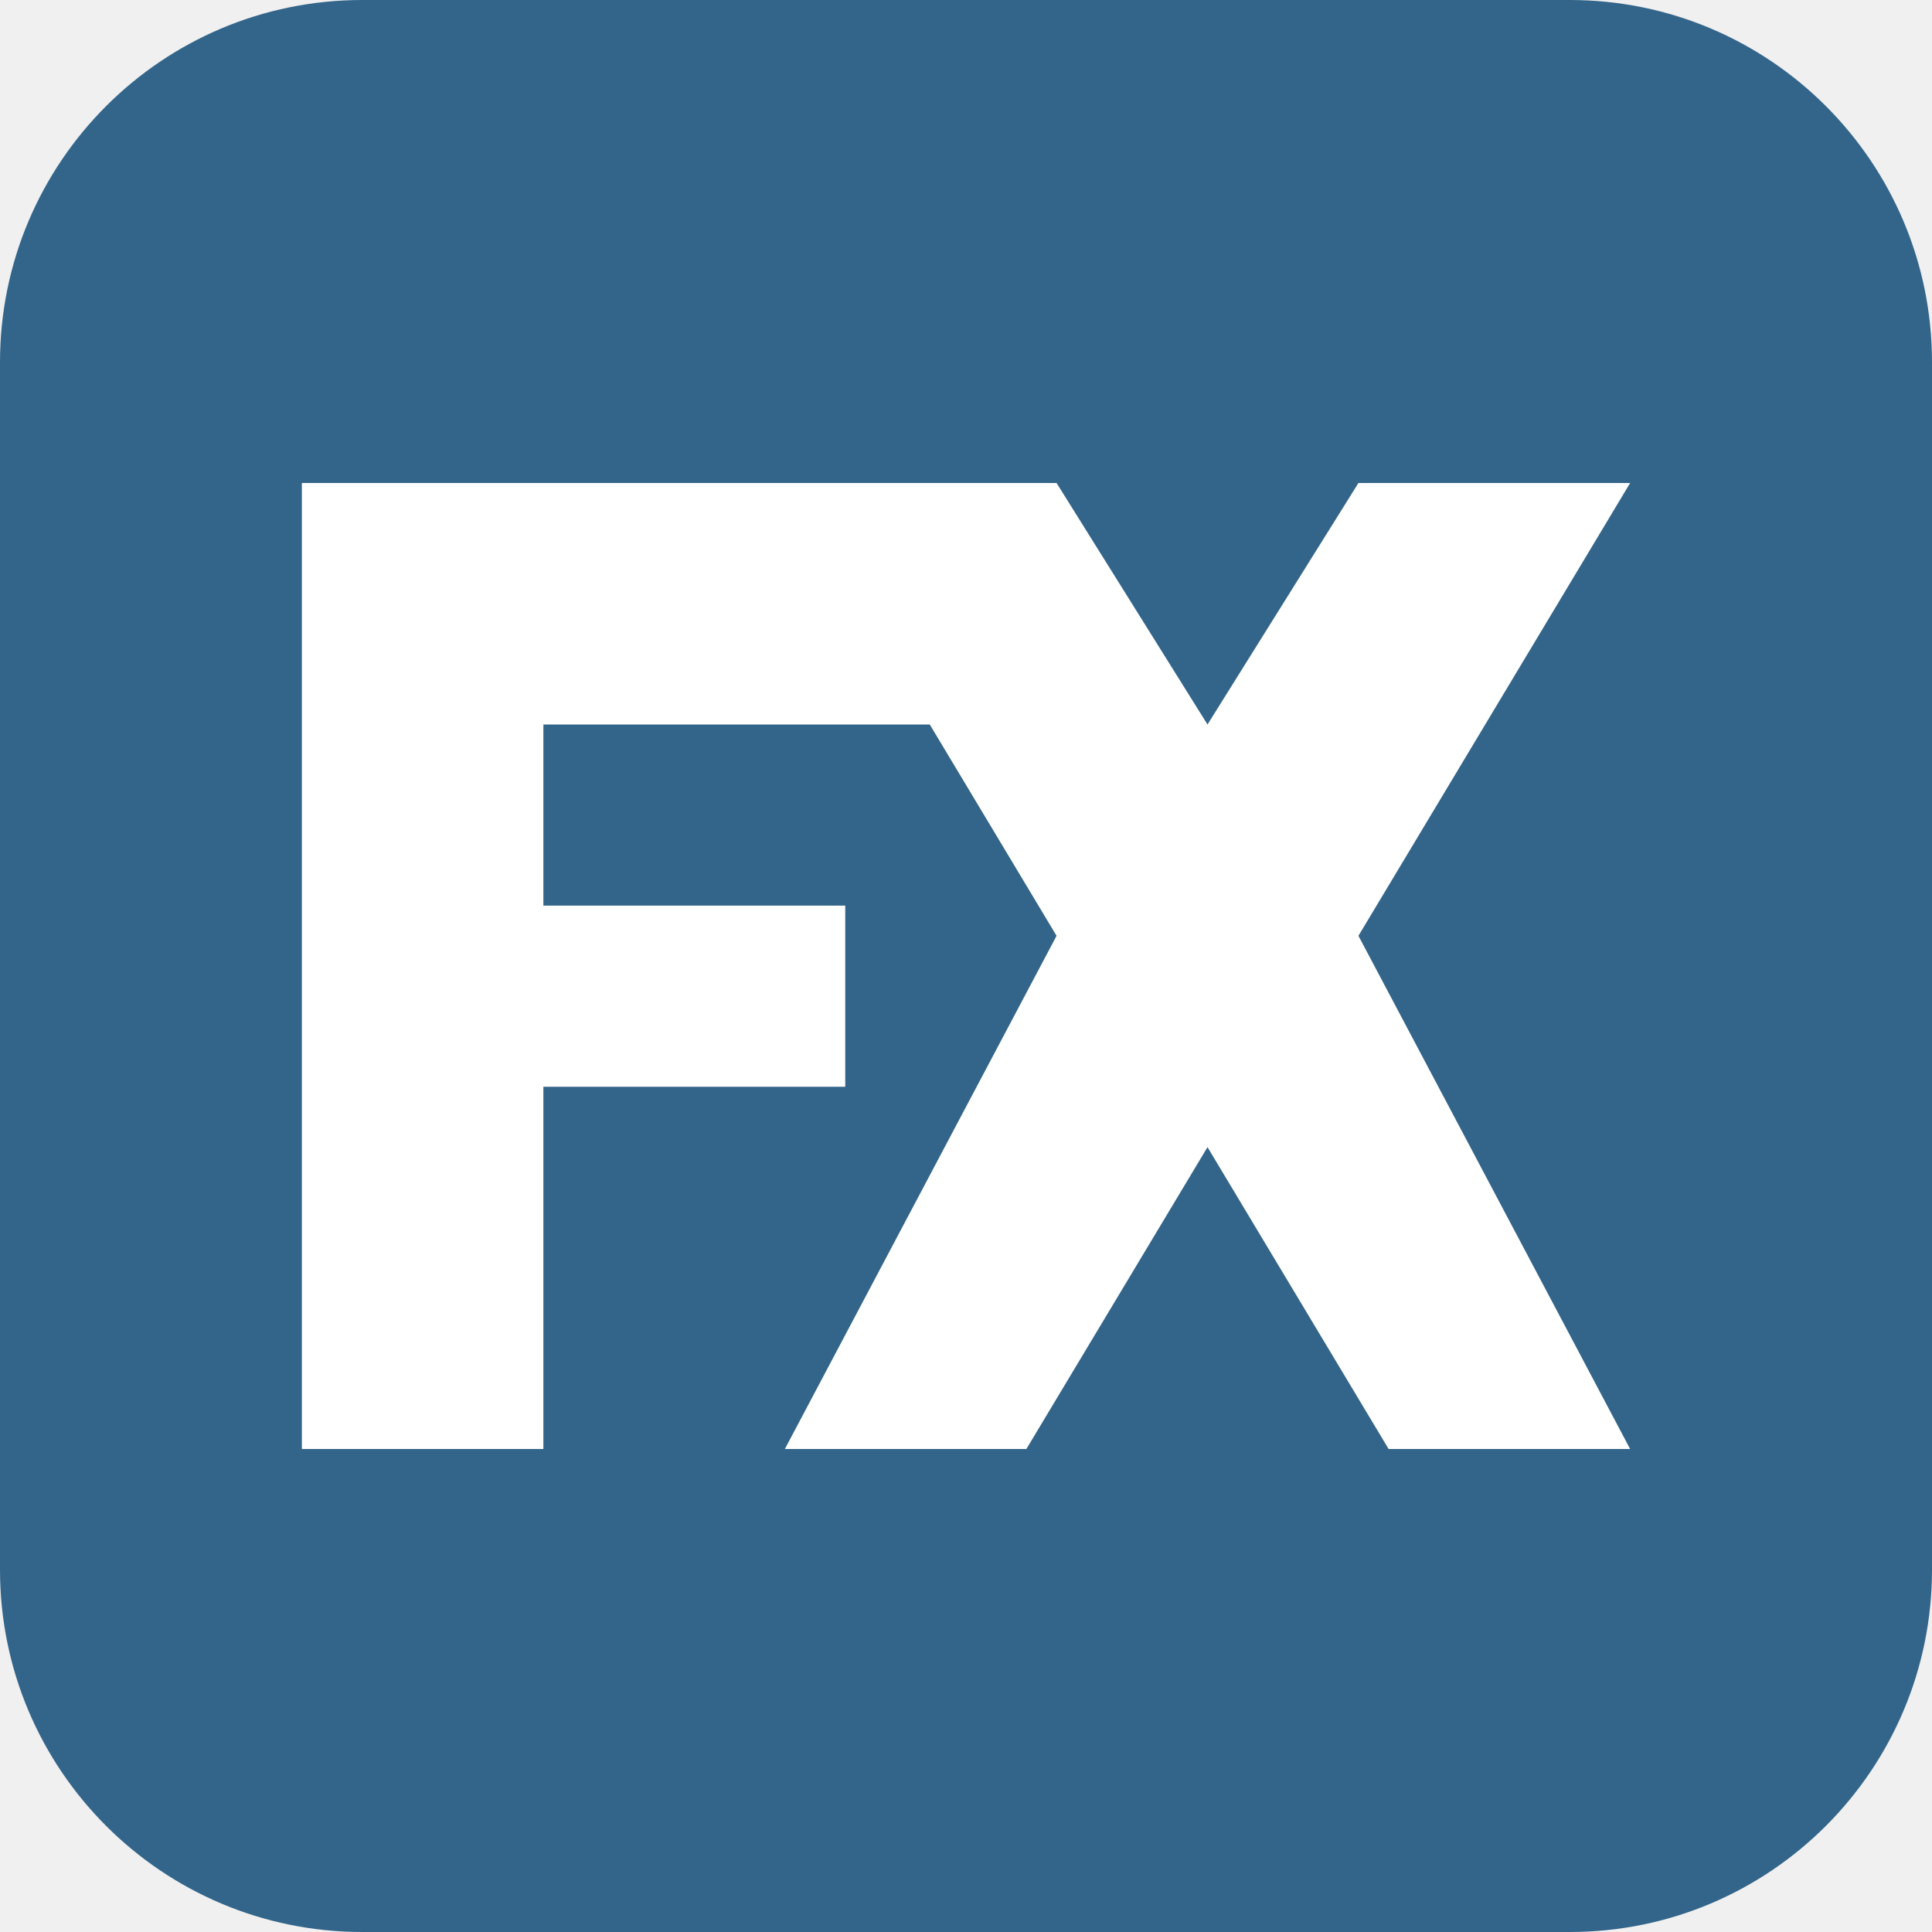
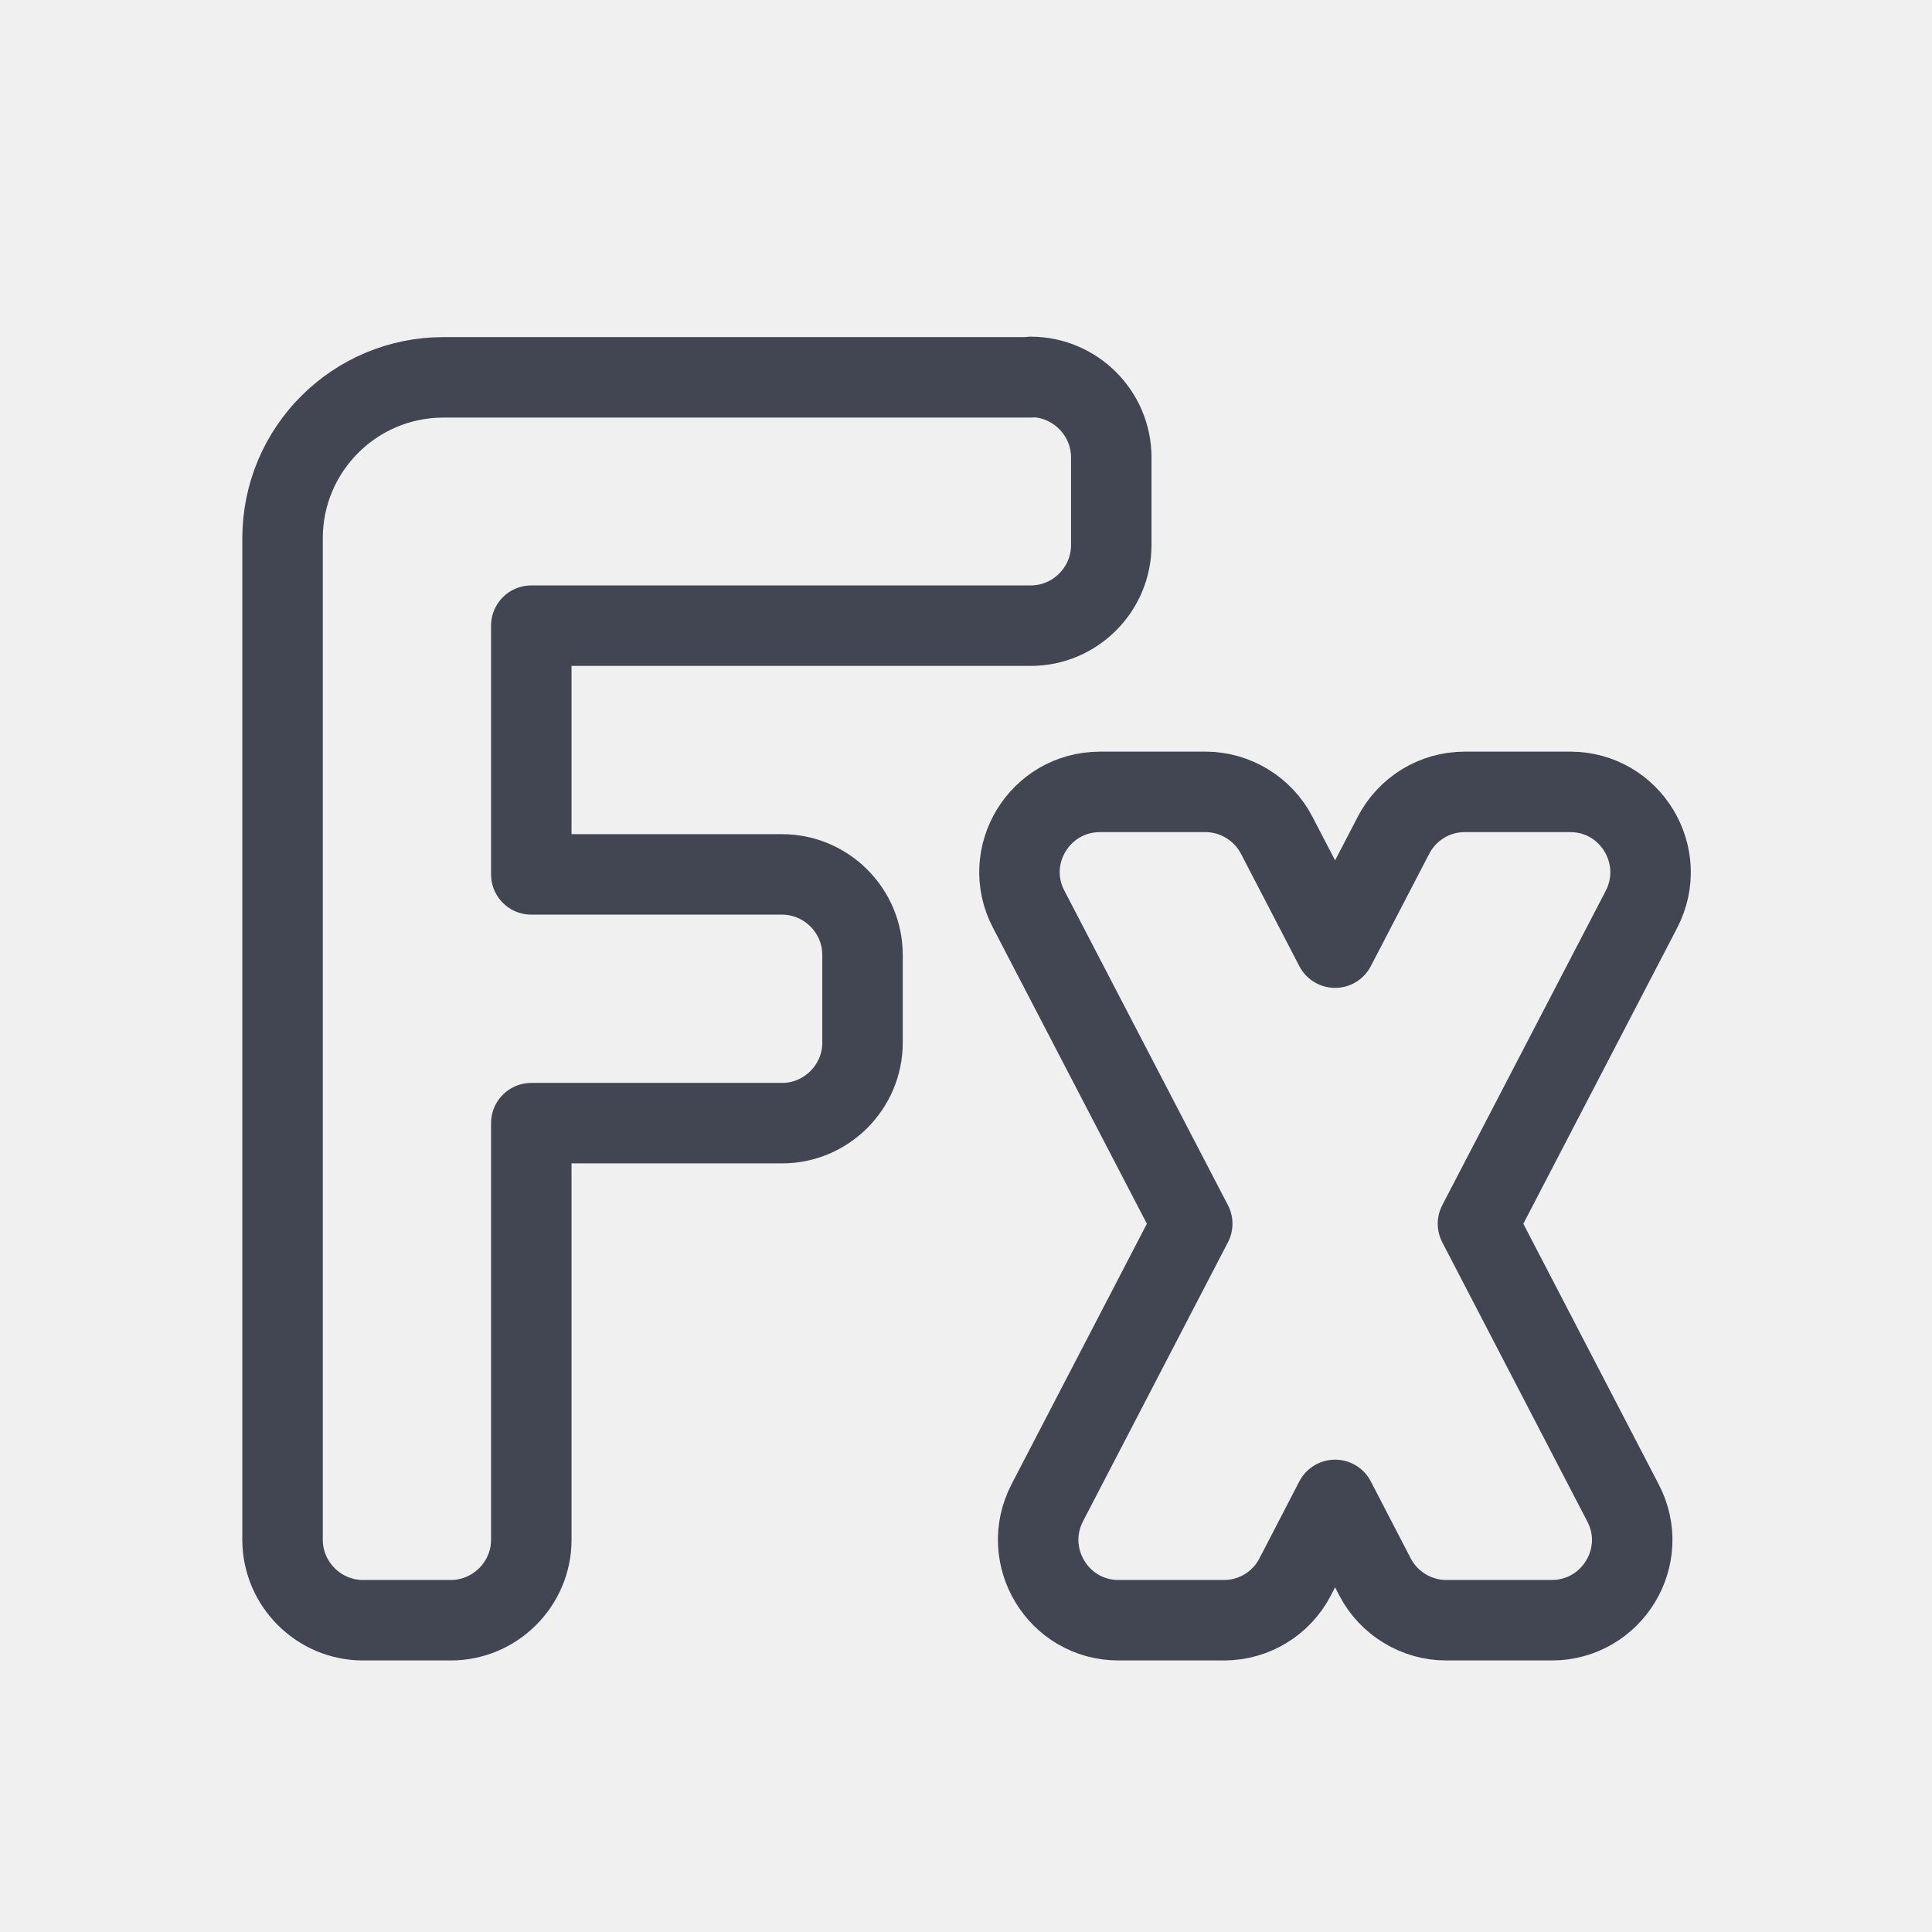
- <svg xmlns="http://www.w3.org/2000/svg" viewBox="0 0 32 32">
-   <g fill="none" fill-rule="evenodd">
-     <path fill="#33658A" d="M26 0a6 6 0 0 1 6 6v20a6 6 0 0 1-6 6H6a6 6 0 0 1-6-6V6a6 6 0 0 1 6-6h20z" />
-     <path fill="#FFF" d="M16 8v4H9v3h5v3H9v6H5V8h11z" />
-     <path fill="#FFF" d="m13 8 4.5 7.5L13 24h4l3-5 3 5h4l-4.5-8.5L27 8h-4.5L20 12l-2.5-4z" />
-   </g>
+ <svg xmlns="http://www.w3.org/2000/svg" width="32" height="32" viewBox="0 0 32 32" fill="none">
+   <path fill-rule="evenodd" clip-rule="evenodd" d="M17.066 6.25H7.346C5.873 6.25 4.68 7.443 4.68 8.916V25.503C4.68 26.236 5.28 26.836 6.013 26.836H7.466C8.2 26.836 8.8 26.236 8.8 25.503V18.603H12.953C13.686 18.603 14.286 18.003 14.286 17.27V15.816C14.286 15.083 13.686 14.483 12.953 14.483H8.8V10.363H17.073C17.806 10.363 18.406 9.763 18.406 9.03V7.576C18.406 6.843 17.806 6.243 17.073 6.243L17.066 6.25Z" stroke="#414652" stroke-width="1.333" stroke-linecap="round" stroke-linejoin="round" />
+   <path fill-rule="evenodd" clip-rule="evenodd" d="M18.527 26.836H20.273C20.773 26.836 21.227 26.556 21.453 26.116L22.113 24.843L22.773 26.116C23 26.556 23.46 26.836 23.953 26.836H25.7C26.7 26.836 27.347 25.776 26.88 24.889L24.48 20.269L27.187 15.063C27.647 14.176 27.007 13.116 26.007 13.116H24.26C23.76 13.116 23.307 13.396 23.08 13.836L22.113 15.696L21.147 13.836C20.92 13.396 20.46 13.116 19.967 13.116H18.22C17.22 13.116 16.573 14.176 17.04 15.063L19.747 20.269L17.347 24.889C16.887 25.776 17.527 26.836 18.527 26.836Z" stroke="#414652" stroke-width="1.333" stroke-linecap="round" stroke-linejoin="round" />
</svg>
